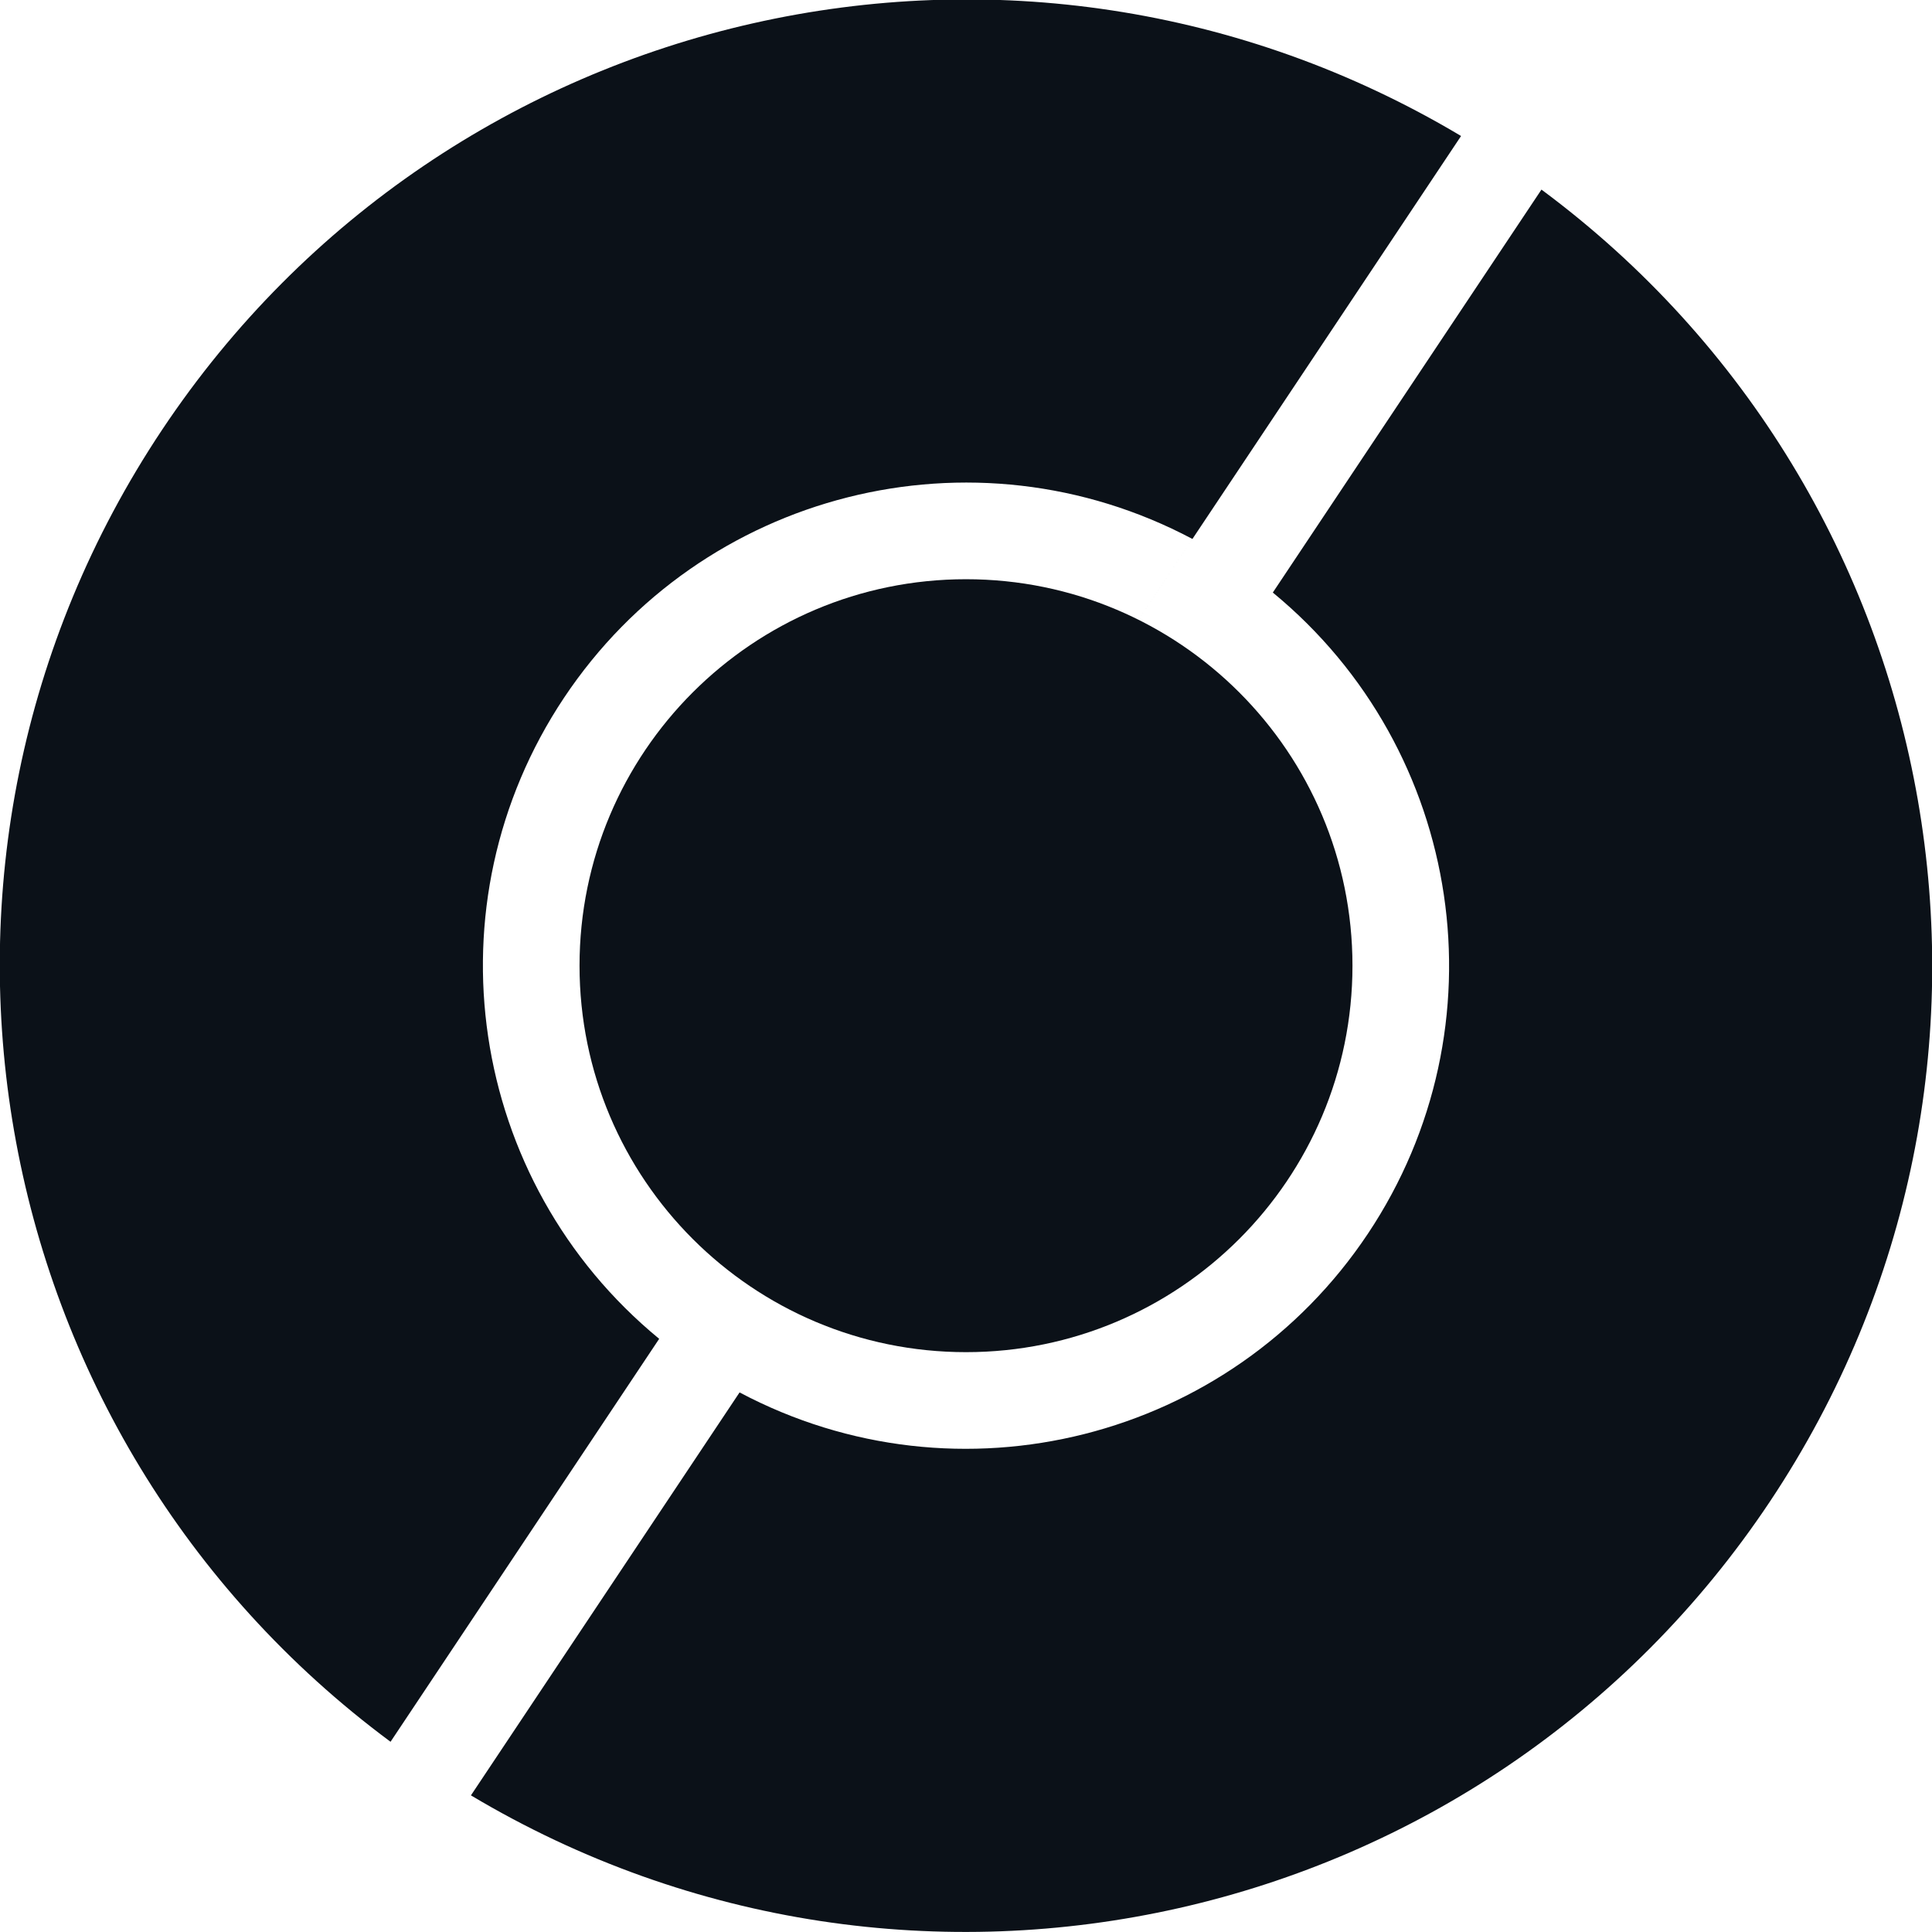
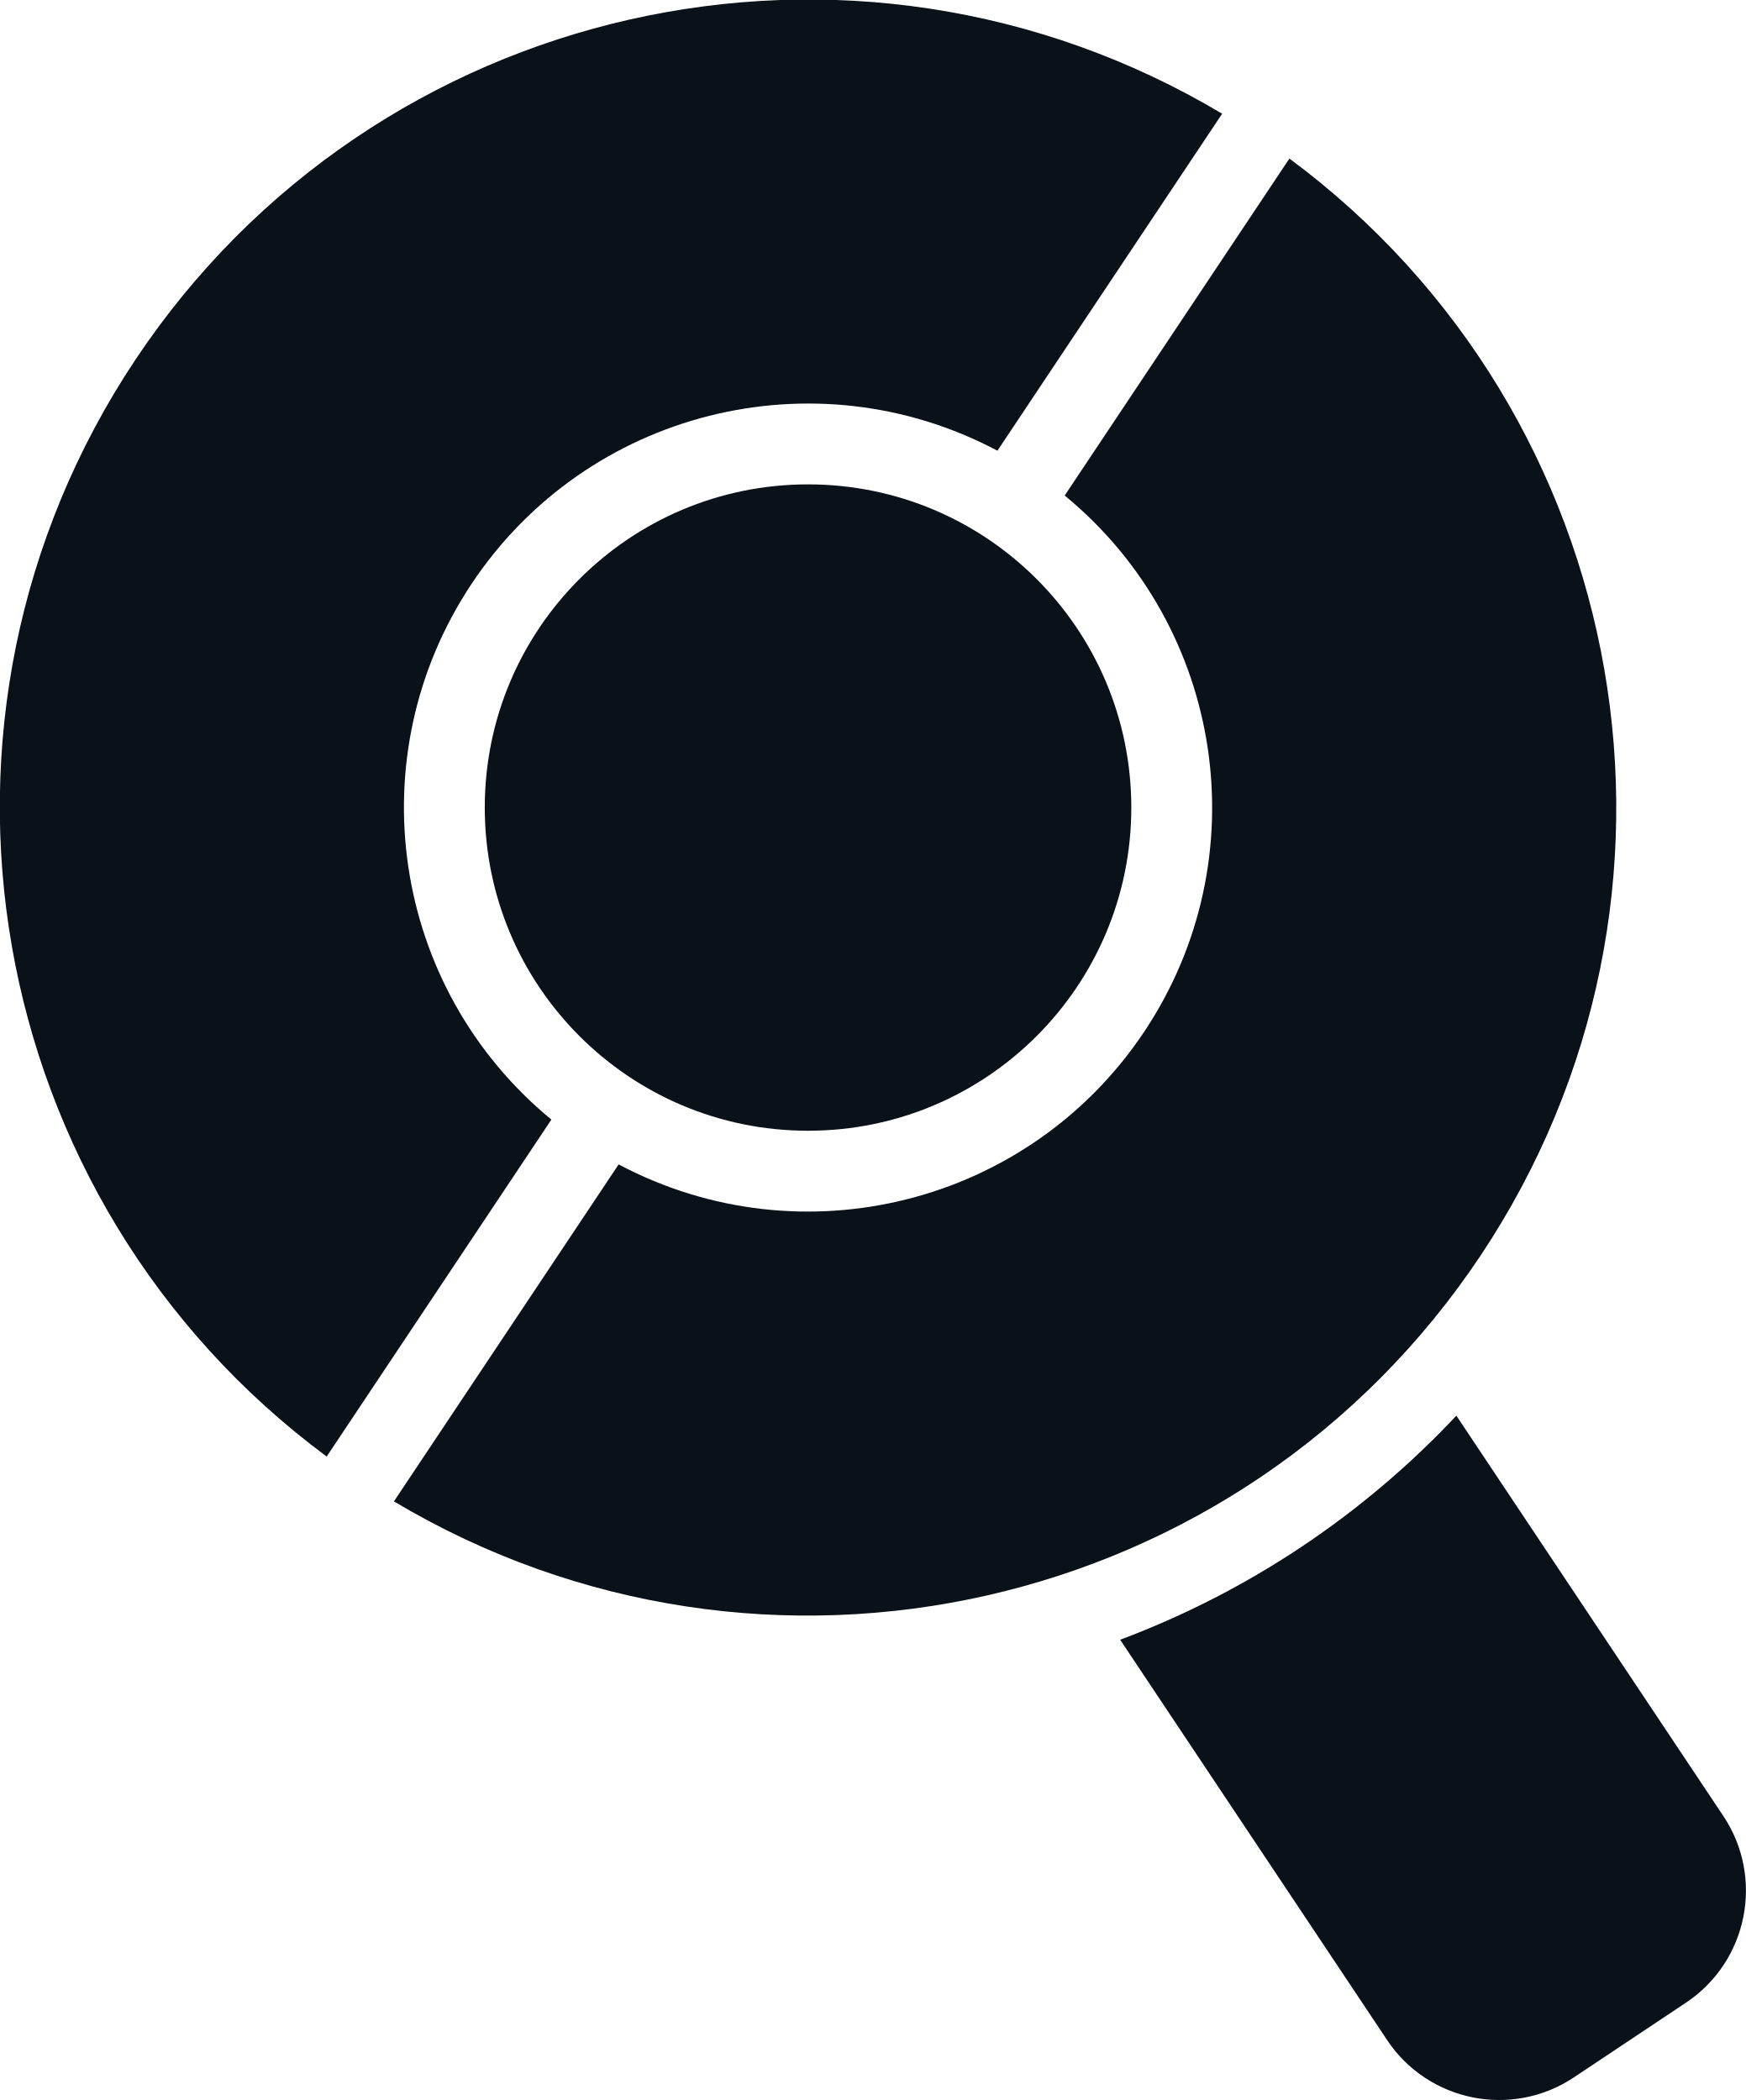
- <svg xmlns="http://www.w3.org/2000/svg" viewBox="0 0 599.898 599.705" width="599.898" height="599.705" role="img" aria-label="Lens by Varaxis">
+ <svg xmlns="http://www.w3.org/2000/svg" viewBox="0 0 648.1 779.745" width="648.1" height="779.745" role="img" aria-label="Lens by Varaxis">
  <path fill="#0B1118" fill-rule="evenodd" d="M453.67 42.229L121.266 540.834A300 300 0 0 1 453.67 42.229ZM370.256 167.35L204.68 415.713A150 150 0 0 1 370.256 167.35Z" />
  <path fill="#0B1118" fill-rule="evenodd" d="M478.632 58.87A300 300 0 0 1 146.228 557.475ZM395.218 183.991A150 150 0 0 1 229.642 432.354Z" />
  <path fill="#0B1118" fill-rule="evenodd" d="M179.949 299.852A120 120 0 1 1 419.949 299.852A120 120 0 1 1 179.949 299.852Z" />
+   <path fill="#0B1118" fill-rule="evenodd" d="M415.806 608.846L514.895 757.48A50 50 0 0 0 584.233 771.347L625.835 743.612A50 50 0 0 0 639.703 674.275L540.614 525.641A330 330 0 0 1 415.806 608.846Z" />
</svg>
